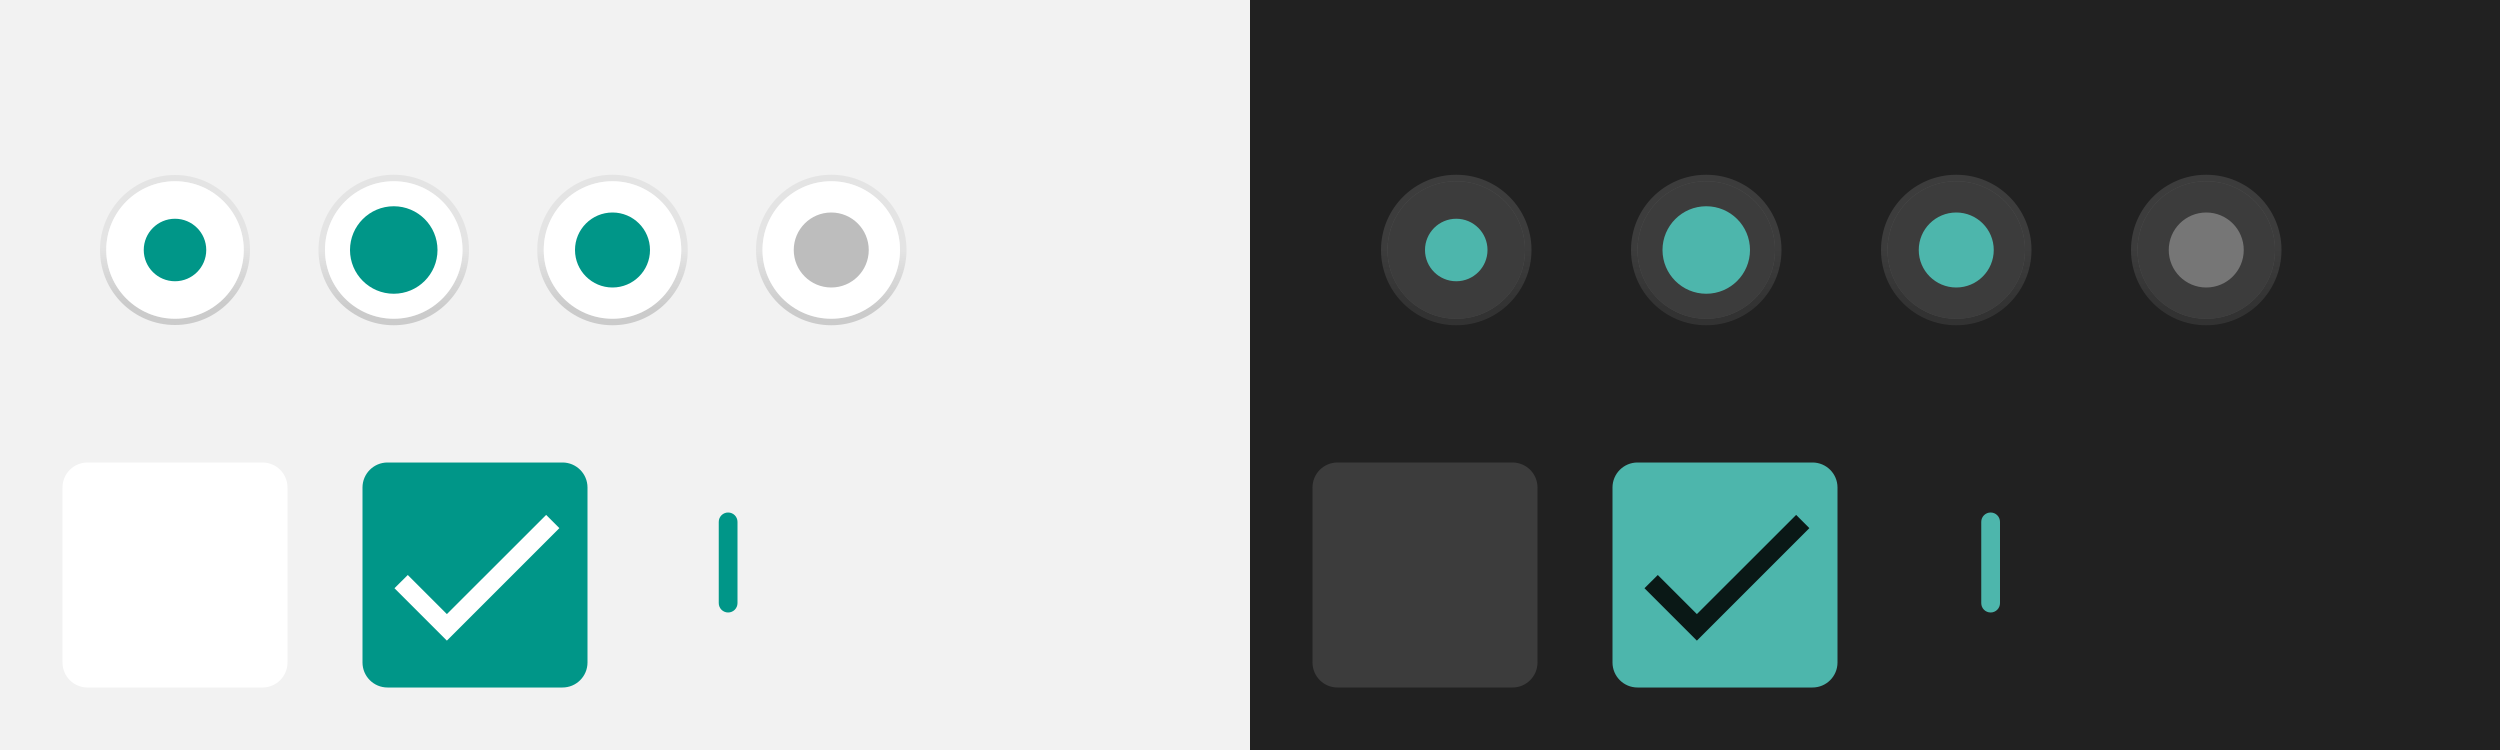
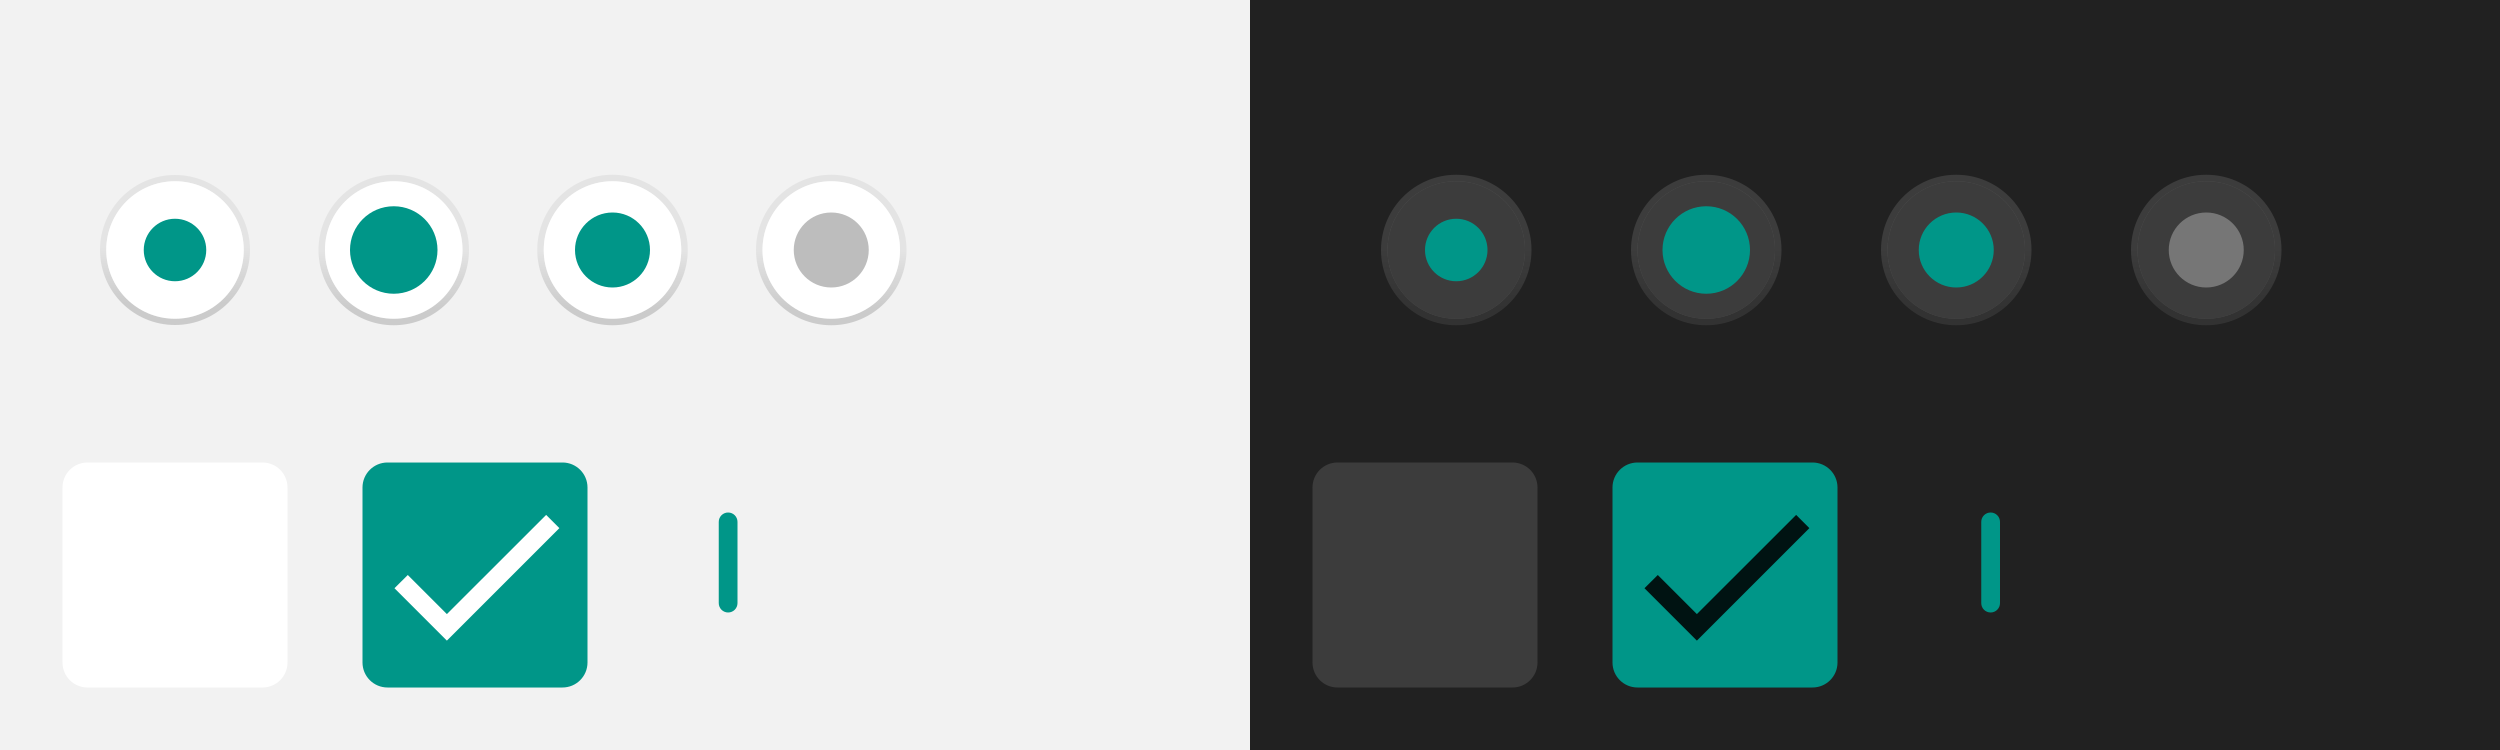
<svg xmlns="http://www.w3.org/2000/svg" xmlns:xlink="http://www.w3.org/1999/xlink" width="400" height="120" version="1.1" viewBox="0 0 400 120" id="svg316">
  <defs id="colors">
    <linearGradient id="border" x1="41" x2="41" y1="6" y2="26" gradientTransform="translate(-48)" gradientUnits="userSpaceOnUse">
      <stop stop-opacity=".058" offset=".5" id="stop83" />
      <stop stop-opacity=".162" offset=".955" id="stop85" />
    </linearGradient>
    <linearGradient id="border-dark" x1="41" x2="41" y1="6" y2="26" gradientTransform="translate(-48)" gradientUnits="userSpaceOnUse">
      <stop stop-color="#fbfbfb" stop-opacity=".122" offset=".5" id="stop2" />
      <stop stop-color="#ffffff" stop-opacity=".078" offset=".955" id="stop4" />
    </linearGradient>
    <linearGradient id="color-on-primary-dark" x1="6.212" x2="29.25" y1="11.894" y2="11.894" gradientTransform="scale(1.1453,0.87314)" gradientUnits="userSpaceOnUse">
      <stop stop-color="#FFFFFF" offset="1" id="stop7" />
    </linearGradient>
    <linearGradient id="color-on-primary-light" x1="6.212" x2="29.25" y1="11.894" y2="11.894" gradientTransform="scale(1.1453,0.87314)" gradientUnits="userSpaceOnUse">
      <stop stop-color="#000000" stop-opacity=".87" offset="1" id="stop10" />
    </linearGradient>
    <linearGradient id="color-text-secondary-disabled">
      <stop stop-color="#000000" stop-opacity=".26" offset="1" id="stop13" />
    </linearGradient>
    <linearGradient id="color-text-secondary-disabled-dark">
      <stop stop-color="#FFFFFF" stop-opacity=".3" offset="1" id="stop16" />
    </linearGradient>
    <linearGradient id="color-primary-dark">
      <stop stop-color="#009688" offset="1" id="stop19" />
    </linearGradient>
    <linearGradient id="color-primary-light">
-       <stop stop-color="#4DB6AC" offset="1" id="stop22" />
+       <stop stop-color="#009688" offset="1" id="stop22" />
    </linearGradient>
    <linearGradient id="color-background">
      <stop stop-color="#F2F2F2" offset="1" id="stop25" />
    </linearGradient>
    <linearGradient id="color-background-dark">
      <stop stop-color="#212121" offset="1" id="stop28" />
    </linearGradient>
    <linearGradient id="color-surface" x2="40" gradientUnits="userSpaceOnUse">
      <stop stop-color="#FFFFFF" offset="1" id="stop31" />
    </linearGradient>
    <linearGradient id="color-surface-dark" x2="40" gradientUnits="userSpaceOnUse">
      <stop stop-color="#3C3C3C" offset="1" id="stop34" />
    </linearGradient>
  </defs>
  <g id="layer2">
    <rect width="200" height="573.405" id="rect109" style="fill:url(#color-background)" x="0" y="-93.405" />
    <rect x="200" width="200" height="573.405" id="rect107" style="fill:url(#color-background-dark)" y="-93.405" />
  </g>
  <g id="layer1" style="display:inline">
    <g id="linked-entry-firstchild-disabled">
      <path id="path1149" style="opacity:0.04;fill:#000000;paint-order:stroke fill markers" d="m 18,320 c -2.216,0 -4,1.784 -4,4 v 24 c 0,2.216 1.784,4 4,4 h 46 v -1 H 18 c -1.662,0 -3,-1.338 -3,-3 v -24 c 0,-1.662 1.338,-3 3,-3 h 46 v -1 z" />
    </g>
    <g id="selected-line">
      <rect x="115" y="82" width="3" height="16" rx="1.5" ry="1.5" id="rect111" style="fill:url(#color-primary-dark)" />
    </g>
    <g id="selectionmode-checkbox-unchecked" transform="translate(8,72)">
      <rect width="40" height="40" fill="none" id="rect5120" x="0" y="0" />
      <rect x="2" y="2" width="36" height="36" rx="4" id="rect5122" style="fill:url(#color-surface)" />
    </g>
    <g id="selectionmode-checkbox-checked" transform="translate(56,72)">
      <rect width="40" height="40" fill="none" id="rect5136" x="0" y="0" />
      <rect x="2" y="2" width="36" height="36" rx="4" id="rect5138" style="fill:url(#color-primary-dark)" />
      <path d="M 15.5,26.255 9.245,20 7.115,22.115 15.5,30.5 l 18,-18 -2.115,-2.115 z" id="path5063" style="fill:url(#color-on-primary-dark)" />
    </g>
    <g id="selectionmode-checkbox-unchecked-dark" transform="translate(208,72)">
      <rect width="40" height="40" fill="none" id="rect5128" x="0" y="0" />
      <rect x="2" y="2" width="36" height="36" rx="4" id="rect5130" style="fill:url(#color-surface-dark)" />
    </g>
    <g id="selectionmode-checkbox-checked-dark" transform="translate(256,72)">
      <rect width="40" height="40" fill="none" id="rect5142" x="0" y="0" />
      <rect x="2" y="2" width="36" height="36" rx="4" id="rect5144" style="fill:url(#color-primary-light)" />
      <path d="M 15.5,26.255 9.245,20 7.115,22.115 15.5,30.5 l 18,-18 -2.115,-2.115 z" id="path5116" style="fill:url(#color-on-primary-light)" />
    </g>
    <g transform="translate(202)" id="selected-line-dark">
      <rect x="115" y="82" width="3" height="16" rx="1.5" ry="1.5" id="rect194" style="fill:url(#color-primary-light)" />
    </g>
    <g id="scale-slider" transform="matrix(1.04,0,0,1.04,111,21.8)">
      <rect x="-25" y="5" width="25" height="25" rx="0" ry="0" fill="none" stroke-linecap="round" stroke-linejoin="round" stroke-opacity="0.997" stroke-width="2" id="rect198" />
      <g transform="translate(-5.5,1.5)" id="g206">
        <path d="m -7,5.423 c -5.841,0 -10.577,4.735 -10.577,10.577 0,5.841 4.735,10.577 10.577,10.577 C -1.159,26.577 3.577,21.841 3.577,16 3.577,10.159 -1.159,5.423 -7,5.423 Z" id="path5605" style="fill:url(#color-surface);stroke:url(#border);stroke-width:2" />
        <path d="m -7,5.423 c -5.841,0 -10.577,4.735 -10.577,10.577 0,5.841 4.735,10.577 10.577,10.577 C -1.159,26.577 3.577,21.841 3.577,16 3.577,10.159 -1.159,5.423 -7,5.423 Z" id="path202" style="fill:url(#color-surface)" />
        <path d="m -12.769,16 c 0,-3.186 2.583,-5.769 5.769,-5.769 3.186,0 5.769,2.583 5.769,5.769 0,3.186 -2.583,5.769 -5.769,5.769 -3.186,0 -5.769,-2.583 -5.769,-5.769 z" id="path204" style="fill:url(#color-primary-dark)" />
      </g>
    </g>
    <g id="scale-slider-dark" transform="matrix(1.04,0,0,1.04,326,21.8)">
      <rect x="-25" y="5" width="25" height="25" rx="0" ry="0" fill="none" stroke-linecap="round" stroke-linejoin="round" stroke-opacity="0.997" stroke-width="2" id="rect209" />
      <g transform="translate(-5.5,1.5)" id="g217">
        <path d="m -7,5.423 c -5.841,0 -10.577,4.735 -10.577,10.577 0,5.841 4.735,10.577 10.577,10.577 C -1.159,26.577 3.577,21.841 3.577,16 3.577,10.159 -1.159,5.423 -7,5.423 Z" id="path6335" style="fill:url(#color-surface-dark);stroke:url(#border-dark);stroke-width:2" />
        <path d="m -7,5.423 c -5.841,0 -10.577,4.735 -10.577,10.577 0,5.841 4.735,10.577 10.577,10.577 C -1.159,26.577 3.577,21.841 3.577,16 3.577,10.159 -1.159,5.423 -7,5.423 Z" id="path213" style="fill:url(#color-surface-dark)" />
        <path d="m -12.769,16 c 0,-3.186 2.583,-5.769 5.769,-5.769 3.186,0 5.769,2.583 5.769,5.769 0,3.186 -2.583,5.769 -5.769,5.769 -3.186,0 -5.769,-2.583 -5.769,-5.769 z" id="path215" style="fill:url(#color-primary-light)" />
      </g>
    </g>
    <g id="scale-slider-hover" transform="matrix(1.04,0,0,1.04,76,21.8)">
      <rect x="-25" y="5" width="25" height="25" rx="0" ry="0" fill="none" stroke-linecap="round" stroke-linejoin="round" stroke-opacity="0.997" stroke-width="2" id="rect220" />
      <g transform="translate(-5.5,1.5)" id="g228">
        <path d="m -7,5.423 c -5.841,0 -10.577,4.735 -10.577,10.577 0,5.841 4.735,10.577 10.577,10.577 C -1.159,26.577 3.577,21.841 3.577,16 3.577,10.159 -1.159,5.423 -7,5.423 Z" id="path5591" style="fill:url(#color-surface);stroke:url(#border);stroke-width:2" />
        <path d="m -7,5.423 c -5.841,0 -10.577,4.735 -10.577,10.577 0,5.841 4.735,10.577 10.577,10.577 C -1.159,26.577 3.577,21.841 3.577,16 3.577,10.159 -1.159,5.423 -7,5.423 Z" id="path224" style="fill:url(#color-surface)" />
        <path d="m -13.731,16 c 0,-3.717 3.013,-6.731 6.731,-6.731 3.717,0 6.731,3.013 6.731,6.731 0,3.717 -3.013,6.731 -6.731,6.731 -3.717,0 -6.731,-3.013 -6.731,-6.731 z" id="path226" style="fill:url(#color-primary-dark)" />
      </g>
    </g>
    <g id="scale-slider-hover-dark" transform="matrix(1.04,0,0,1.04,286,21.8)">
      <rect x="-25" y="5" width="25" height="25" rx="0" ry="0" fill="none" stroke-linecap="round" stroke-linejoin="round" stroke-opacity="0.997" stroke-width="2" id="rect231" />
      <g transform="translate(-5.5,1.5)" id="g239">
        <path d="m -7,5.423 c -5.841,0 -10.577,4.735 -10.577,10.577 0,5.841 4.735,10.577 10.577,10.577 C -1.159,26.577 3.577,21.841 3.577,16 3.577,10.159 -1.159,5.423 -7,5.423 Z" id="path6325" style="fill:url(#color-surface-dark);stroke:url(#border-dark);stroke-width:2" />
        <path d="m -7,5.423 c -5.841,0 -10.577,4.735 -10.577,10.577 0,5.841 4.735,10.577 10.577,10.577 C -1.159,26.577 3.577,21.841 3.577,16 3.577,10.159 -1.159,5.423 -7,5.423 Z" id="path235" style="fill:url(#color-surface-dark)" />
        <path d="m -13.731,16 c 0,-3.717 3.013,-6.731 6.731,-6.731 3.717,0 6.731,3.013 6.731,6.731 0,3.717 -3.013,6.731 -6.731,6.731 -3.717,0 -6.731,-3.013 -6.731,-6.731 z" id="path237" style="fill:url(#color-primary-light)" />
      </g>
    </g>
    <g id="scale-slider-active" transform="translate(40,22)">
      <rect x="-25" y="5" width="26" height="26" rx="0" ry="0" id="rect242" fill="none" />
      <g transform="translate(-5.5,1.5)" id="g250">
        <path d="m -6.5,5.5 c -6.075,0 -11,4.925 -11,11 0,6.075 4.925,11 11,11 6.075,0 11,-4.925 11,-11 0,-6.075 -4.925,-11 -11,-11 z" id="path244" style="fill:url(#color-surface);fill-opacity:1;stroke:url(#border);stroke-width:2" />
        <path d="m -6.5,5.5 c -6.075,0 -11,4.925 -11,11 0,6.075 4.925,11 11,11 6.075,0 11,-4.925 11,-11 0,-6.075 -4.925,-11 -11,-11 z" id="path246" style="fill:url(#color-surface)" />
        <path d="m -11.5,16.5 c 0,-2.761 2.239,-5 5,-5 2.761,0 5,2.239 5,5 0,2.761 -2.239,5 -5,5 -2.761,0 -5,-2.239 -5,-5 z" id="path248" style="fill:url(#color-primary-dark)" />
      </g>
    </g>
    <g id="scale-slider-active-dark" transform="matrix(1.04,0,0,1.04,246,21.8)">
      <rect x="-25" y="5" width="25" height="25" rx="0" ry="0" fill="none" stroke-linecap="round" stroke-linejoin="round" stroke-opacity="0.997" stroke-width="2" id="rect253" />
      <g transform="translate(-5.5,1.5)" id="g261">
        <path d="m -7,5.423 c -5.841,0 -10.577,4.735 -10.577,10.577 0,5.841 4.735,10.577 10.577,10.577 C -1.159,26.577 3.577,21.841 3.577,16 3.577,10.159 -1.159,5.423 -7,5.423 Z" id="path6315" style="fill:url(#color-surface-dark);stroke:url(#border-dark);stroke-width:2" />
        <path d="m -7,5.423 c -5.841,0 -10.577,4.735 -10.577,10.577 0,5.841 4.735,10.577 10.577,10.577 C -1.159,26.577 3.577,21.841 3.577,16 3.577,10.159 -1.159,5.423 -7,5.423 Z" id="path257" style="fill:url(#color-surface-dark)" />
        <path d="m -11.808,16 c 0,-2.655 2.152,-4.808 4.808,-4.808 2.655,0 4.808,2.152 4.808,4.808 0,2.655 -2.152,4.808 -4.808,4.808 -2.655,0 -4.808,-2.152 -4.808,-4.808 z" id="path259" style="fill:url(#color-primary-light)" />
      </g>
    </g>
    <g id="scale-slider-disabled" transform="matrix(1.04,0,0,1.04,146,21.8)">
      <rect x="-25" y="5" width="25" height="25" rx="0" ry="0" fill="none" stroke-linecap="round" stroke-linejoin="round" stroke-opacity="0.997" stroke-width="2" id="rect264" />
      <g transform="translate(-5.5,1.5)" id="g272">
        <path d="m -7,5.423 c -5.841,0 -10.577,4.735 -10.577,10.577 0,5.841 4.735,10.577 10.577,10.577 C -1.159,26.577 3.577,21.841 3.577,16 3.577,10.159 -1.159,5.423 -7,5.423 Z" id="path5623" style="fill:url(#color-surface);stroke:url(#border);stroke-width:2" />
        <path d="m -7,5.423 c -5.841,0 -10.577,4.735 -10.577,10.577 0,5.841 4.735,10.577 10.577,10.577 C -1.159,26.577 3.577,21.841 3.577,16 3.577,10.159 -1.159,5.423 -7,5.423 Z" id="path268" style="fill:url(#color-surface)" />
        <path d="m -12.769,16 c 0,-3.186 2.583,-5.769 5.769,-5.769 3.186,0 5.769,2.583 5.769,5.769 0,3.186 -2.583,5.769 -5.769,5.769 -3.186,0 -5.769,-2.583 -5.769,-5.769 z" id="path270" style="fill:url(#color-text-secondary-disabled)" />
      </g>
    </g>
    <g id="scale-slider-disabled-dark" transform="matrix(1.04,0,0,1.04,366,21.8)">
      <rect x="-25" y="5" width="25" height="25" rx="0" ry="0" fill="none" stroke-linecap="round" stroke-linejoin="round" stroke-opacity="0.997" stroke-width="2" id="rect275" />
      <g transform="translate(-5.5,1.5)" id="g283">
        <path d="m -7,5.423 c -5.841,0 -10.577,4.735 -10.577,10.577 0,5.841 4.735,10.577 10.577,10.577 C -1.159,26.577 3.577,21.841 3.577,16 3.577,10.159 -1.159,5.423 -7,5.423 Z" id="path6347" style="fill:url(#color-surface-dark);stroke:url(#border-dark);stroke-width:2" />
        <path d="m -7,5.423 c -5.841,0 -10.577,4.735 -10.577,10.577 0,5.841 4.735,10.577 10.577,10.577 C -1.159,26.577 3.577,21.841 3.577,16 3.577,10.159 -1.159,5.423 -7,5.423 Z" id="path279" style="fill:url(#color-surface-dark)" />
        <path d="m -12.769,16 c 0,-3.186 2.583,-5.769 5.769,-5.769 3.186,0 5.769,2.583 5.769,5.769 0,3.186 -2.583,5.769 -5.769,5.769 -3.186,0 -5.769,-2.583 -5.769,-5.769 z" id="path281" style="fill:url(#color-text-secondary-disabled-dark)" />
      </g>
    </g>
    <g id="entry-normal" transform="translate(0,29)">
      <path d="m 18,151 c -2.216,0 -4,1.784 -4,4 v 24 c 0,1.204 0.538,2.268 1.375,3 H 18 c -1.662,0 -3,-1.338 -3,-3 v -24 c 0,-1.662 1.338,-3 3,-3 h 152 c 1.662,0 3,1.338 3,3 v 24 c 0,1.662 -1.338,3 -3,3 h 2.625 c 0.837,-0.732 1.375,-1.796 1.375,-3 v -24 c 0,-2.216 -1.784,-4 -4,-4 z" opacity="0.08" id="path290" style="fill:#000000" />
      <path d="m 15.375,182 c 0.703,0.615 1.613,1 2.625,1 h 152 c 1.012,0 1.922,-0.385 2.625,-1 H 18.005 Z" opacity=".45" id="path292" style="opacity:0.35;fill:#000000" />
    </g>
    <g id="entry-focus" transform="translate(0,15)">
      <path d="m 18,205 c -2.216,0 -4,1.784 -4,4 v 24 c 0,0.733 0.209,1.41 0.551,2 h 1.225 c -0.477,-0.531 -0.775,-1.227 -0.775,-2 v -24 c 0,-1.662 1.338,-3 3,-3 h 152 c 1.662,0 3,1.338 3,3 v 24 c 0,0.773 -0.298,1.469 -0.775,2 h 1.225 c 0.341,-0.59 0.551,-1.267 0.551,-2 v -24 c 0,-2.216 -1.784,-4 -4,-4 z" fill="#000000" opacity="0.08" stroke-width="0" style="paint-order:stroke fill markers" id="path295" />
      <path d="m 14.551,235 c 0.691,1.193 1.966,2 3.449,2 h 152 c 1.483,0 2.758,-0.807 3.449,-2 z" id="path297" style="fill:url(#color-primary-dark)" />
    </g>
    <g id="entry-disabled" transform="translate(0,15)">
      <path d="m 18,125 c -2.216,0 -4,1.784 -4,4 v 24 c 0,2.216 1.784,4 4,4 h 152 c 2.216,0 4,-1.784 4,-4 v -24 c 0,-2.216 -1.784,-4 -4,-4 z m 0,1 h 152 c 1.662,0 3,1.338 3,3 v 24 c 0,1.662 -1.338,3 -3,3 H 18 c -1.662,0 -3,-1.338 -3,-3 v -24 c 0,-1.662 1.338,-3 3,-3 z" fill="#000000" opacity="0.04" stroke-width="0" style="paint-order:stroke fill markers" id="path300" />
    </g>
    <g id="entry-normal-dark" transform="translate(207,29)">
      <path d="m 18,151 c -2.216,0 -4,1.784 -4,4 v 24 c 0,1.204 0.538,2.268 1.375,3 H 18 c -1.662,0 -3,-1.338 -3,-3 v -24 c 0,-1.662 1.338,-3 3,-3 h 152 c 1.662,0 3,1.338 3,3 v 24 c 0,1.662 -1.338,3 -3,3 h 2.625 c 0.837,-0.732 1.375,-1.796 1.375,-3 v -24 c 0,-2.216 -1.784,-4 -4,-4 z" opacity="0.12" style="fill:#ffffff;paint-order:stroke fill markers" id="path303" />
      <path d="m 15.375,182 c 0.703,0.615 1.613,1 2.625,1 h 152 c 1.012,0 1.922,-0.385 2.625,-1 H 18.005 Z" opacity=".5" id="path305" style="opacity:0.35;fill:#ffffff" />
    </g>
    <g id="entry-focus-dark" transform="translate(207,15)">
      <path d="m 18,205 c -2.216,0 -4,1.784 -4,4 v 24 c 0,0.733 0.209,1.41 0.551,2 h 1.225 c -0.477,-0.531 -0.775,-1.227 -0.775,-2 v -24 c 0,-1.662 1.338,-3 3,-3 h 152 c 1.662,0 3,1.338 3,3 v 24 c 0,0.773 -0.298,1.469 -0.775,2 h 1.225 c 0.341,-0.59 0.551,-1.267 0.551,-2 v -24 c 0,-2.216 -1.784,-4 -4,-4 z" fill="#ffffff" opacity="0.12" stroke-width="0" style="paint-order:stroke fill markers" id="path308" />
      <path d="m 14.551,235 c 0.691,1.193 1.966,2 3.449,2 h 152 c 1.483,0 2.758,-0.807 3.449,-2 z" id="path310" style="fill:url(#color-primary-light)" />
    </g>
    <g id="entry-disabled-dark" transform="translate(207,15)">
      <path d="m 18,125 c -2.216,0 -4,1.784 -4,4 v 24 c 0,2.216 1.784,4 4,4 h 152 c 2.216,0 4,-1.784 4,-4 v -24 c 0,-2.216 -1.784,-4 -4,-4 z m 0,1 h 152 c 1.662,0 3,1.338 3,3 v 24 c 0,1.662 -1.338,3 -3,3 H 18 c -1.662,0 -3,-1.338 -3,-3 v -24 c 0,-1.662 1.338,-3 3,-3 z" fill="#ffffff" opacity="0.05" stroke-width="0" style="paint-order:stroke fill markers" id="path313" />
    </g>
    <g id="linked-entry-normal">
      <path id="path1018" style="opacity:0.08;fill:#000000" d="m 64,360 v 1 h 60 v -1 z" />
      <path id="path1020" style="opacity:0.35;fill:#000000" d="m 64,391 v 1 h 60 v -1 z" />
    </g>
    <g id="linked-entry-focus">
      <path id="path1024" style="opacity:0.08;fill:#000000;paint-order:stroke fill markers" d="m 64,400 v 1 h 60 v -1 z" />
      <path id="path1026" style="fill:url(#color-primary-dark)" d="m 64,430 v 2 h 60 v -2 z" />
    </g>
    <g id="linked-entry-disabled">
      <path id="path1030" style="opacity:0.04;fill:#000000;paint-order:stroke fill markers" d="m 64,320 v 1 h 60 v -1 z m 0,31 v 1 h 60 v -1 z" />
    </g>
    <g id="linked-entry-firstchild-normal">
      <path id="rect1257" style="opacity:0.35;fill:#000000;stroke-width:0;stroke-linecap:round;stroke-linejoin:round;paint-order:stroke fill markers" d="m 15.375,391 c 0.703,0.615 1.613,1 2.625,1 h 46 v -1 H 18.006 Z" />
      <path id="path1345" style="opacity:0.08;fill:#000000" d="m 18,360 c -2.216,0 -4,1.784 -4,4 v 24 c 0,1.204 0.538,2.268 1.375,3 H 18 c -1.662,0 -3,-1.338 -3,-3 v -24 c 0,-1.662 1.338,-3 3,-3 h 46 v -1 z" />
    </g>
    <g id="linked-entry-firstchild-focus">
      <path id="rect1341" style="fill:url(#color-primary-dark)" d="m 14.551,430 c 0.691,1.193 1.966,2 3.449,2 h 46 v -2 z" />
      <path id="path1455" style="opacity:0.08;fill:#000000;paint-order:stroke fill markers" d="m 18,400 c -2.216,0 -4,1.784 -4,4 v 24 c 0,0.733 0.209,1.41 0.551,2 h 1.225 C 15.298,429.469 15,428.773 15,428 v -24 c 0,-1.662 1.338,-3 3,-3 h 46 v -1 z" />
    </g>
    <use x="0" y="0" xlink:href="#linked-entry-firstchild-disabled" id="linked-entry-lastchild-disabled" transform="matrix(-1,0,0,1,188,0)" width="100%" height="100%" />
    <use x="0" y="0" xlink:href="#linked-entry-firstchild-normal" id="linked-entry-lastchild-normal" transform="matrix(-1,0,0,1,188,0)" width="100%" height="100%" />
    <use x="0" y="0" xlink:href="#linked-entry-firstchild-focus" id="linked-entry-lastchild-focus" transform="matrix(-1,0,0,1,188,0)" width="100%" height="100%" />
    <g id="linked-entry-firstchild-disabled-dark" transform="translate(207)">
      <path id="path1590" style="opacity:0.05;fill:#ffffff;paint-order:stroke fill markers" d="m 18,320 c -2.216,0 -4,1.784 -4,4 v 24 c 0,2.216 1.784,4 4,4 h 46 v -1 H 18 c -1.662,0 -3,-1.338 -3,-3 v -24 c 0,-1.662 1.338,-3 3,-3 h 46 v -1 z" />
    </g>
    <g id="linked-entry-normal-dark" transform="translate(207)">
      <path id="path1594" style="opacity:0.12;fill:#ffffff" d="m 64,360 v 1 h 60 v -1 z" />
      <path id="path1596" style="opacity:0.35;fill:#ffffff" d="m 64,391 v 1 h 60 v -1 z" />
    </g>
    <g id="linked-entry-focus-dark" transform="translate(207)">
      <path id="path1600" style="opacity:0.12;fill:#ffffff;paint-order:stroke fill markers" d="m 64,400 v 1 h 60 v -1 z" />
      <path id="path1602" style="fill:url(#color-primary-light)" d="m 64,430 v 2 h 60 v -2 z" />
    </g>
    <g id="linked-entry-disabled-dark" transform="translate(207)">
      <path id="path1606" style="opacity:0.05;fill:#ffffff;paint-order:stroke fill markers" d="m 64,320 v 1 h 60 v -1 z m 0,31 v 1 h 60 v -1 z" />
    </g>
    <g id="linked-entry-firstchild-normal-dark" transform="translate(207)">
      <path id="path1610" style="opacity:0.35;fill:#ffffff;stroke-width:0;stroke-linecap:round;stroke-linejoin:round;paint-order:stroke fill markers" d="m 15.375,391 c 0.703,0.615 1.613,1 2.625,1 h 46 v -1 H 18.006 Z" />
      <path id="path1612" style="opacity:0.12;fill:#ffffff" d="m 18,360 c -2.216,0 -4,1.784 -4,4 v 24 c 0,1.204 0.538,2.268 1.375,3 H 18 c -1.662,0 -3,-1.338 -3,-3 v -24 c 0,-1.662 1.338,-3 3,-3 h 46 v -1 z" />
    </g>
    <g id="linked-entry-firstchild-focus-dark" transform="translate(207)">
      <path id="path1616" style="fill:url(#color-primary-light)" d="m 14.551,430 c 0.691,1.193 1.966,2 3.449,2 h 46 v -2 z" />
      <path id="path1618" style="opacity:0.12;fill:#ffffff;paint-order:stroke fill markers" d="m 18,400 c -2.216,0 -4,1.784 -4,4 v 24 c 0,0.733 0.209,1.41 0.551,2 h 1.225 C 15.298,429.469 15,428.773 15,428 v -24 c 0,-1.662 1.338,-3 3,-3 h 46 v -1 z" />
    </g>
    <use x="0" y="0" xlink:href="#linked-entry-firstchild-disabled-dark" id="linked-entry-lastchild-disabled-dark" transform="matrix(-1,0,0,1,602,0)" width="100%" height="100%" />
    <use x="0" y="0" xlink:href="#linked-entry-firstchild-normal-dark" id="linked-entry-lastchild-normal-dark" transform="matrix(-1,0,0,1,602,0)" width="100%" height="100%" />
    <use x="0" y="0" xlink:href="#linked-entry-firstchild-focus-dark" id="linked-entry-lastchild-focus-dark" transform="matrix(-1,0,0,1,602,0)" width="100%" height="100%" />
    <g id="scale-horz-marks-before-slider" transform="translate(25,-85)">
      <path style="fill:url(#color-surface);stroke:url(#border);stroke-width:2" d="M 19,3.074 10.527,11.547 C 6.843,15.231 6.217,20.468 7.93,24.604 9.643,28.739 13.79,32 19,32 c 5.21,0 9.357,-3.261 11.07,-7.396 1.713,-4.135 1.087,-9.372 -2.598,-13.057 z" id="path1208" />
      <path style="fill:url(#color-surface)" d="M 19,3.074 10.527,11.547 C 6.843,15.231 6.217,20.468 7.93,24.604 9.643,28.739 13.79,32 19,32 c 5.21,0 9.357,-3.261 11.07,-7.396 1.713,-4.135 1.087,-9.372 -2.598,-13.057 z" id="path5882" />
      <path id="path5880" style="fill:url(#color-primary-dark)" d="m 19,11.559 -4.23,4.23 c -1.974,1.974 -2.174,4.401 -1.297,6.518 C 14.349,24.423 16.208,26 19,26 c 2.792,0 4.651,-1.577 5.527,-3.693 0.877,-2.116 0.678,-4.543 -1.297,-6.518 z" />
      <rect width="38" height="38" fill="none" id="rect62" x="0" y="0" />
    </g>
    <use id="scale-horz-marks-after-slider" transform="matrix(1,0,0,-1,38,-132)" width="100%" height="100%" xlink:href="#scale-horz-marks-before-slider" x="0" y="0" />
    <use id="scale-vert-marks-before-slider" transform="rotate(-90,82,-104)" width="100%" height="100%" xlink:href="#scale-horz-marks-before-slider" x="0" y="0" />
    <use id="scale-vert-marks-after-slider" transform="rotate(90,101,-9)" width="100%" height="100%" xlink:href="#scale-horz-marks-before-slider" x="0" y="0" />
    <use id="scale-horz-marks-after-slider-disabled" transform="matrix(1,0,0,-1,38,-56)" width="100%" height="100%" xlink:href="#scale-horz-marks-before-slider-disabled" x="0" y="0" />
    <use id="scale-vert-marks-before-slider-disabled" transform="rotate(-90,82,-66)" width="100%" height="100%" xlink:href="#scale-horz-marks-before-slider-disabled" x="0" y="0" />
    <use id="scale-vert-marks-after-slider-disabled" transform="rotate(90,101,29)" width="100%" height="100%" xlink:href="#scale-horz-marks-before-slider-disabled" x="0" y="0" />
    <use id="scale-horz-marks-after-slider-dark" transform="rotate(180,263,-66)" width="100%" height="100%" xlink:href="#scale-horz-marks-before-slider-dark" x="0" y="0" />
    <use id="scale-horz-marks-after-slider-disabled-dark" transform="rotate(180,263,-28)" width="100%" height="100%" xlink:href="#scale-horz-marks-before-slider-disabled-dark" x="0" y="0" />
    <use id="scale-vert-marks-before-slider-dark" transform="rotate(-90,282,-104)" width="100%" height="100%" xlink:href="#scale-horz-marks-before-slider-dark" x="0" y="0" />
    <use id="scale-vert-marks-before-slider-disabled-dark" transform="rotate(-90,282,-66)" width="100%" height="100%" xlink:href="#scale-horz-marks-before-slider-disabled-dark" x="0" y="0" />
    <use id="scale-vert-marks-after-slider-dark" transform="rotate(90,301,-9)" width="100%" height="100%" xlink:href="#scale-horz-marks-before-slider-dark" x="0" y="0" />
    <use id="scale-vert-marks-after-slider-disabled-dark" transform="rotate(90,301,29)" width="100%" height="100%" xlink:href="#scale-horz-marks-before-slider-disabled-dark" x="0" y="0" />
    <g id="scale-horz-marks-before-slider-disabled" transform="translate(25,-47)">
      <path style="fill:url(#color-surface);stroke:url(#border);stroke-width:2" d="M 19,3.074 10.527,11.547 C 6.843,15.231 6.217,20.468 7.93,24.604 9.643,28.739 13.79,32 19,32 c 5.21,0 9.357,-3.261 11.07,-7.396 1.713,-4.135 1.087,-9.372 -2.598,-13.057 z" id="path5888" />
      <path style="fill:url(#color-surface)" d="M 19,3.074 10.527,11.547 C 6.843,15.231 6.217,20.468 7.93,24.604 9.643,28.739 13.79,32 19,32 c 5.21,0 9.357,-3.261 11.07,-7.396 1.713,-4.135 1.087,-9.372 -2.598,-13.057 z" id="path1199" />
      <path id="path5886" style="fill:url(#color-text-secondary-disabled)" d="m 19,11.559 -4.23,4.23 c -1.974,1.974 -2.174,4.401 -1.297,6.518 C 14.349,24.423 16.208,26 19,26 c 2.792,0 4.651,-1.577 5.527,-3.693 0.877,-2.116 0.678,-4.543 -1.297,-6.518 z" />
      <rect width="38" height="38" fill="none" id="rect1231" x="0" y="0" />
    </g>
    <g id="scale-horz-marks-before-slider-dark" transform="translate(225,-85)">
      <g id="path1337">
        <path style="fill:url(#color-surface-dark);stroke:url(#border-dark);stroke-width:2" d="M 19,3.074 10.527,11.547 C 6.843,15.231 6.217,20.468 7.93,24.604 9.643,28.739 13.79,32 19,32 c 5.21,0 9.357,-3.261 11.07,-7.396 1.713,-4.135 1.087,-9.372 -2.598,-13.057 z" id="path537" />
        <path style="fill:url(#color-surface-dark)" d="M 19,3.074 10.527,11.547 C 6.843,15.231 6.217,20.468 7.93,24.604 9.643,28.739 13.79,32 19,32 c 5.21,0 9.357,-3.261 11.07,-7.396 1.713,-4.135 1.087,-9.372 -2.598,-13.057 z" id="path1221" />
        <path id="path535" style="fill:url(#color-primary-light)" d="m 19,11.559 -4.23,4.23 c -1.974,1.974 -2.174,4.401 -1.297,6.518 C 14.349,24.423 16.208,26 19,26 c 2.792,0 4.651,-1.577 5.527,-3.693 0.877,-2.116 0.678,-4.543 -1.297,-6.518 z" />
      </g>
      <rect width="38" height="38" fill="none" id="rect1339" x="0" y="0" />
      <g id="path1465" />
    </g>
    <g id="scale-horz-marks-before-slider-disabled-dark" transform="translate(225,-47)">
      <g id="path1347">
        <path style="fill:url(#color-surface-dark);stroke:url(#border-dark);stroke-width:2" d="M 19,3.074 10.527,11.547 C 6.843,15.231 6.217,20.468 7.93,24.604 9.643,28.739 13.79,32 19,32 c 5.21,0 9.357,-3.261 11.07,-7.396 1.713,-4.135 1.087,-9.372 -2.598,-13.057 z" id="path1226" />
        <path style="fill:url(#color-surface-dark)" d="M 19,3.074 10.527,11.547 C 6.843,15.231 6.217,20.468 7.93,24.604 9.643,28.739 13.79,32 19,32 c 5.21,0 9.357,-3.261 11.07,-7.396 1.713,-4.135 1.087,-9.372 -2.598,-13.057 z" id="path1195" />
        <path id="path1193" style="fill:url(#color-text-secondary-disabled-dark)" d="m 19,11.559 -4.23,4.23 c -1.974,1.974 -2.174,4.401 -1.297,6.518 C 14.349,24.423 16.208,26 19,26 c 2.792,0 4.651,-1.577 5.527,-3.693 0.877,-2.116 0.678,-4.543 -1.297,-6.518 z" />
      </g>
      <rect width="38" height="38" fill="none" id="rect1349" x="0" y="0" />
    </g>
  </g>
</svg>
